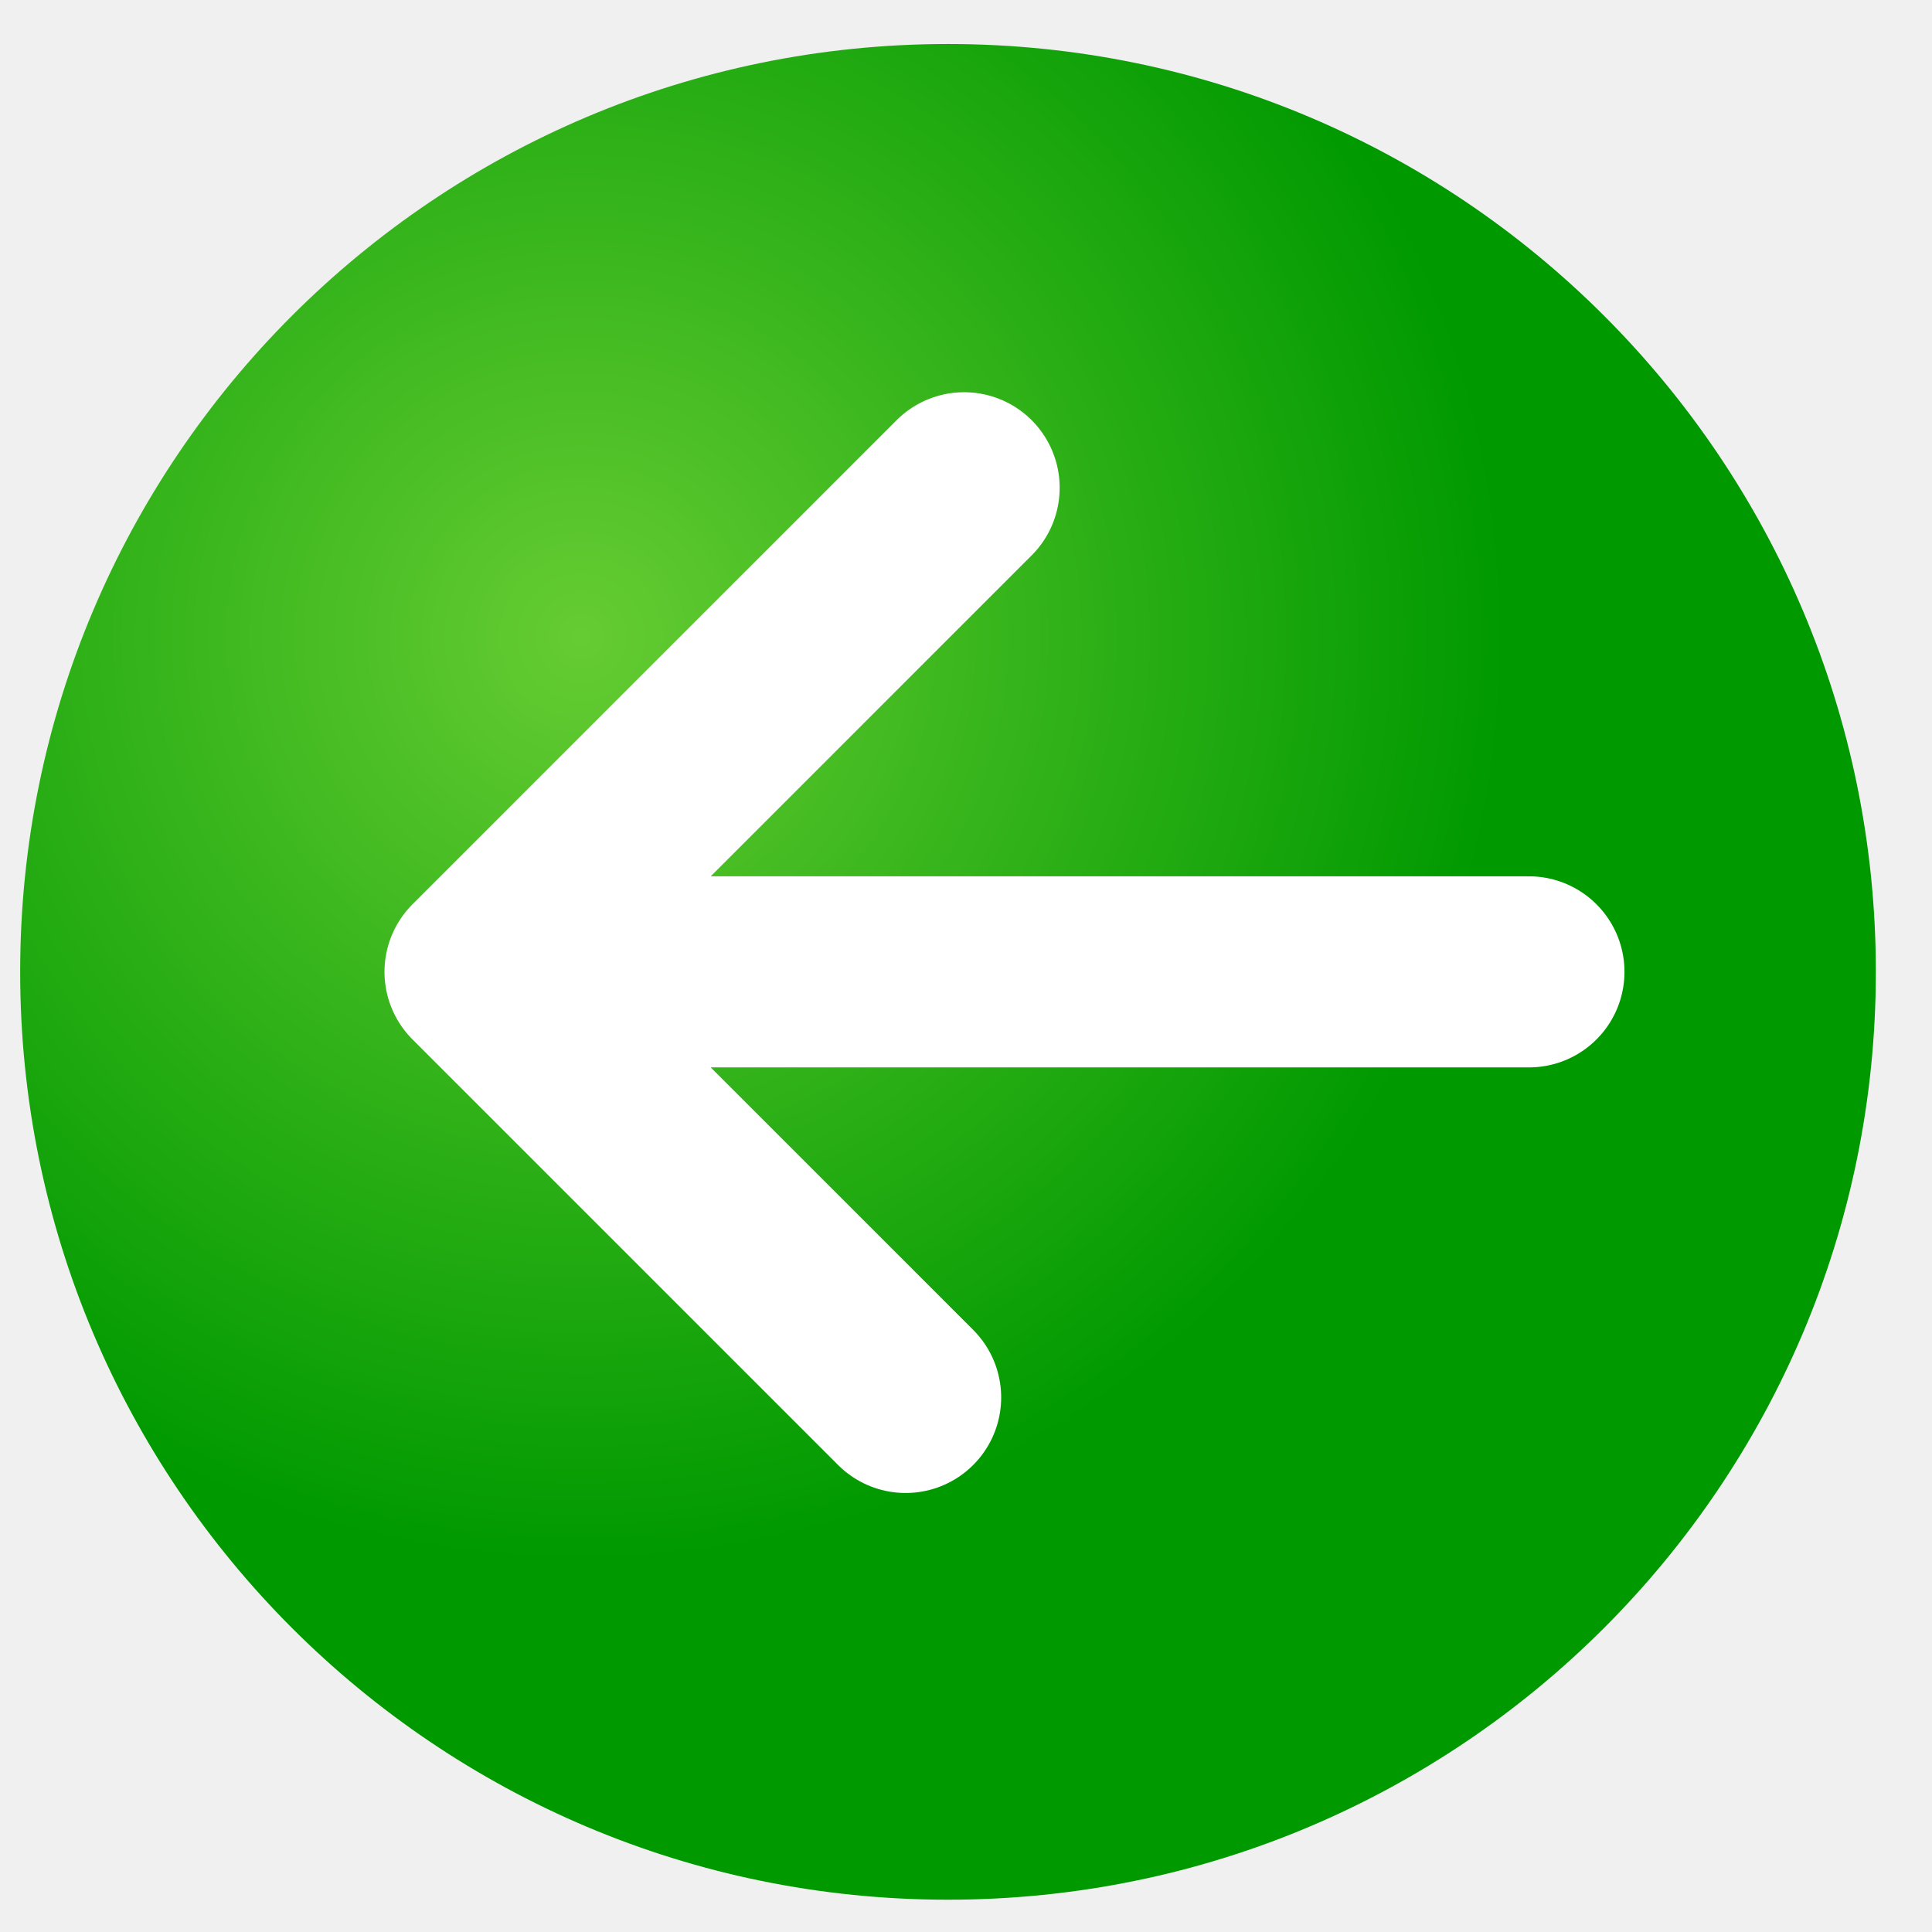
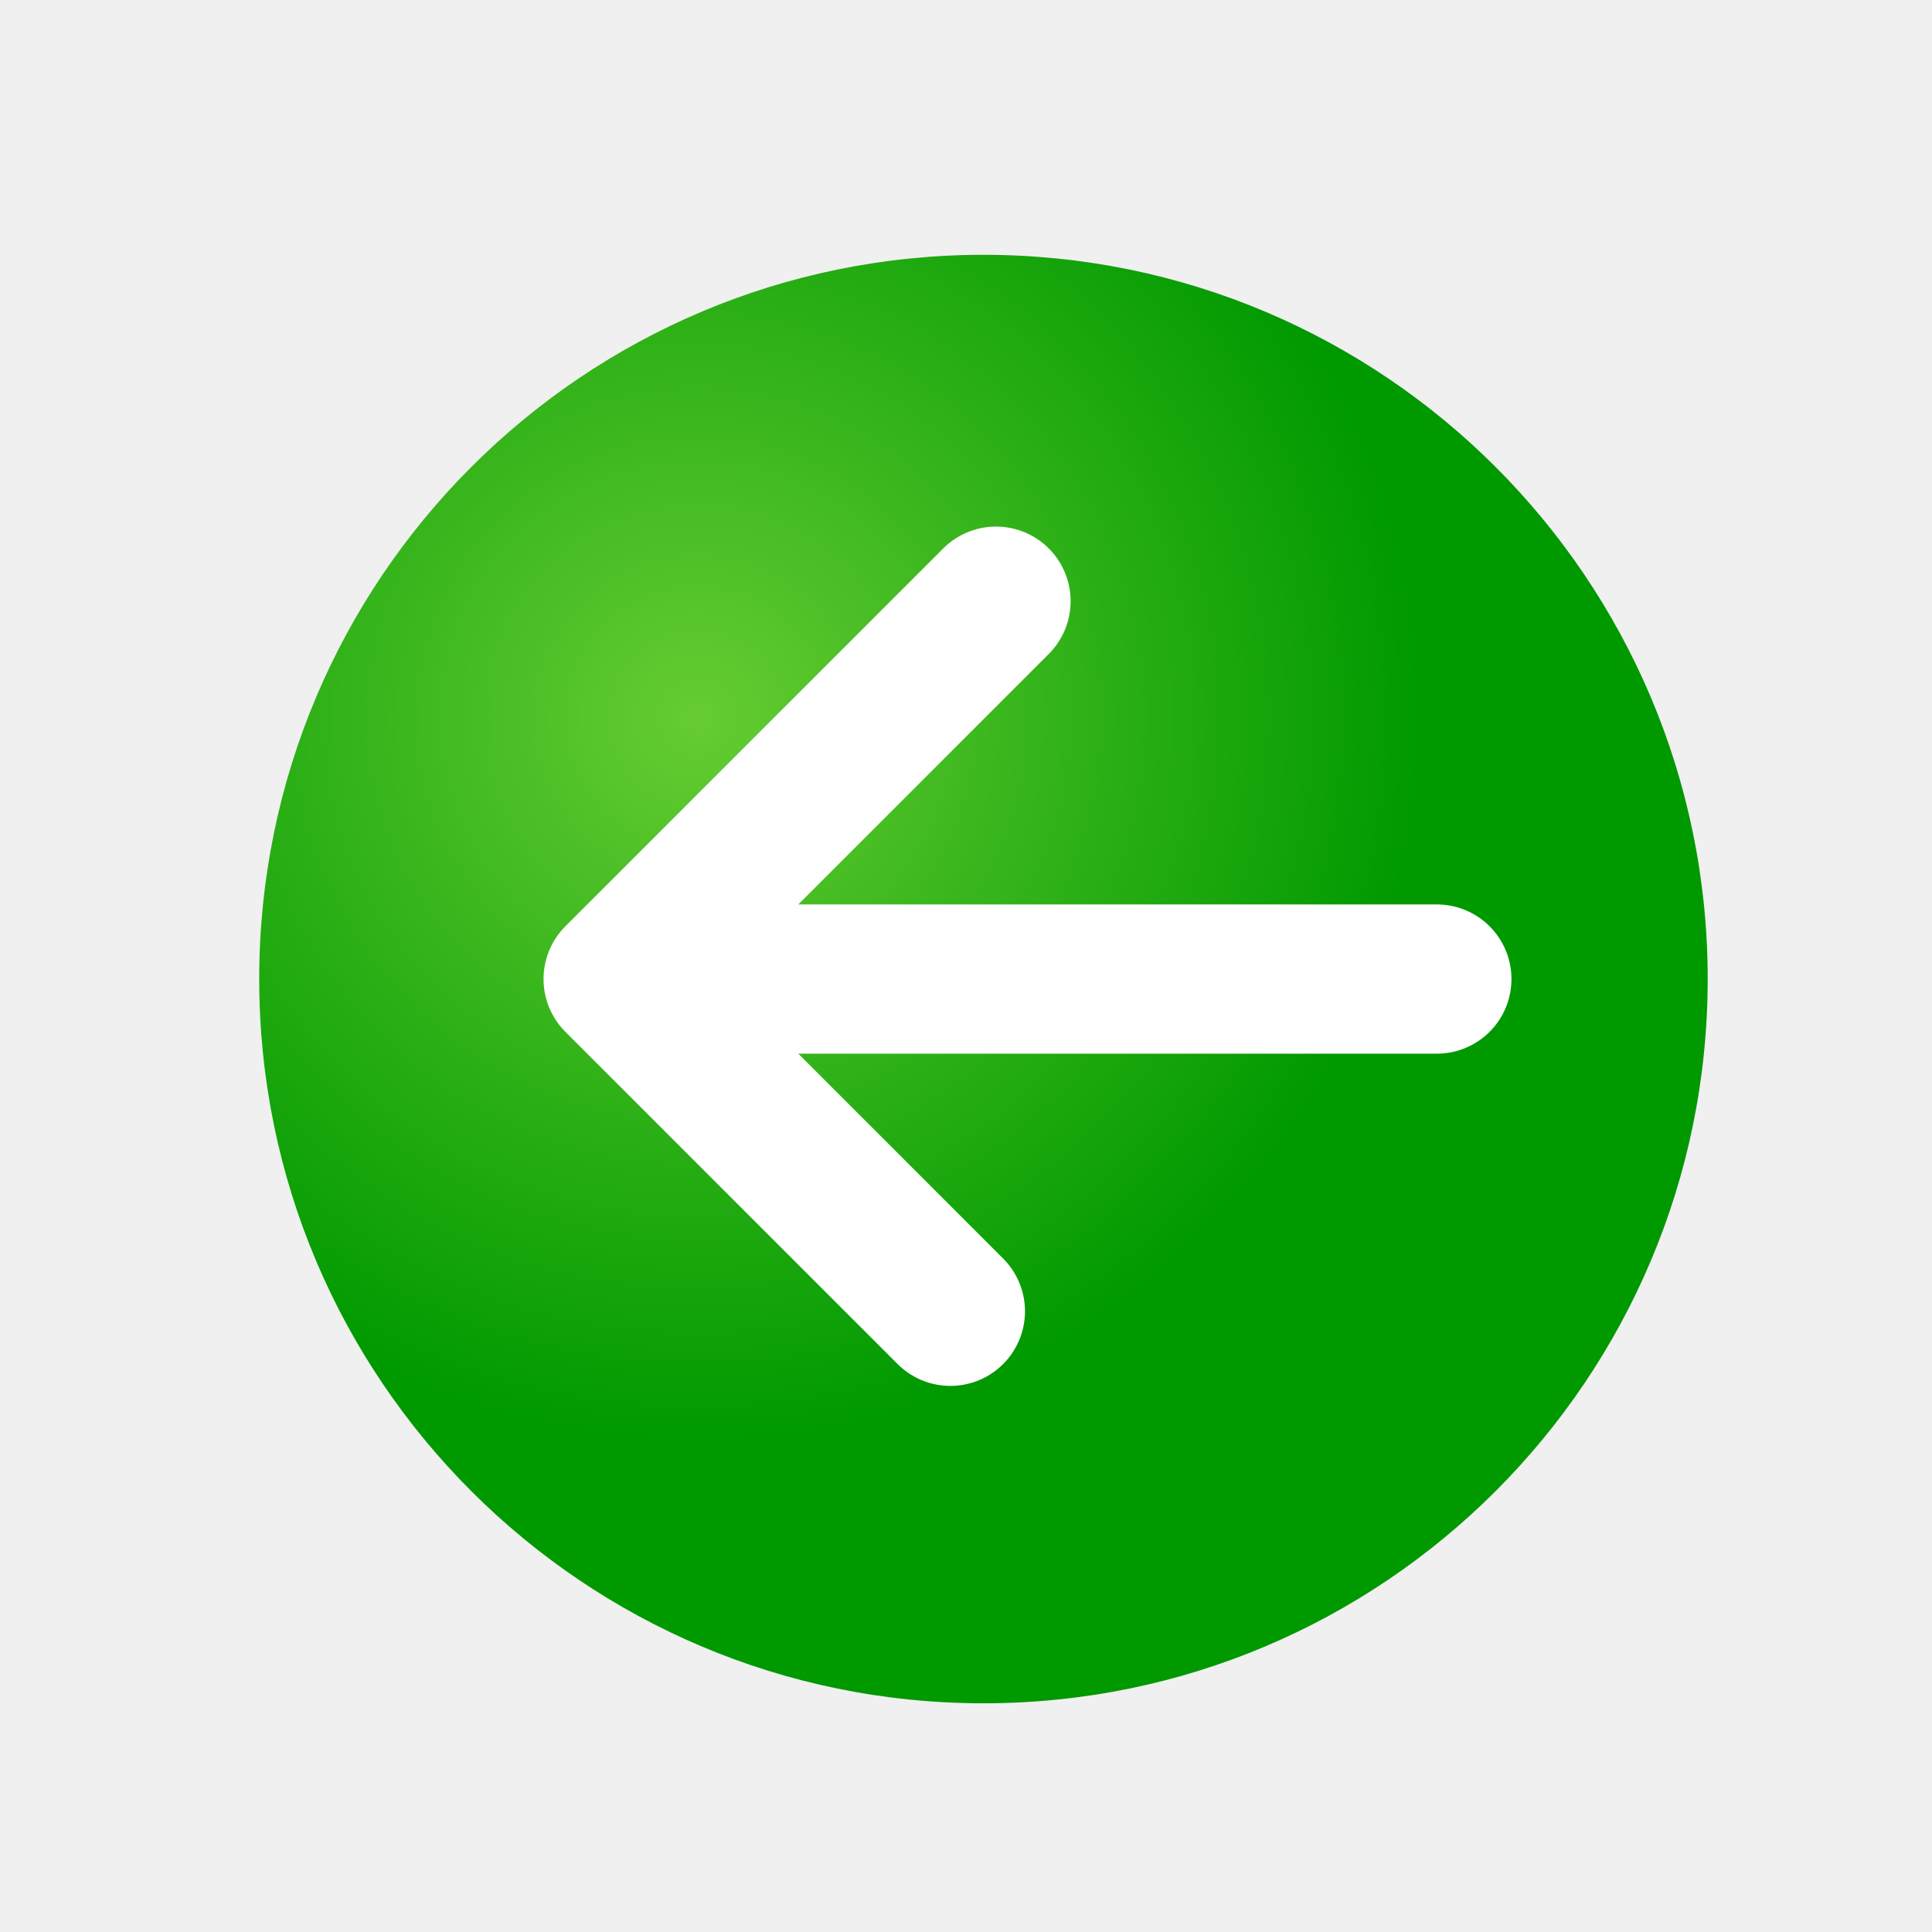
- <svg xmlns="http://www.w3.org/2000/svg" xmlns:xlink="http://www.w3.org/1999/xlink" width="32mm" height="32mm" viewBox="0 0 32 32" version="1.1" id="svg8">
+ <svg xmlns="http://www.w3.org/2000/svg" xmlns:xlink="http://www.w3.org/1999/xlink" width="32" height="32" viewBox="0 0 8.467 8.467" version="1.1" id="svg8">
  <defs id="defs2">
    <linearGradient id="linearGradient4526">
      <stop style="stop-color:#66cc33;stop-opacity:1;" offset="0" id="stop4522" />
      <stop style="stop-color:#009900;stop-opacity:1" offset="1" id="stop4524" />
    </linearGradient>
-     <radialGradient xlink:href="#linearGradient4526" id="radialGradient4528" cx="9.622" cy="275.552" fx="9.622" fy="275.552" r="15.368" gradientUnits="userSpaceOnUse" gradientTransform="translate(0,-2.5649392e-4)" />
+     <radialGradient xlink:href="#linearGradient4526" id="radialGradient4528" cx="9.622" cy="275.552" fx="9.622" fy="275.552" r="15.368" gradientUnits="userSpaceOnUse" gradientTransform="matrix(0.2065217,0,0,0.2065217,1.0669,234.7711)" />
  </defs>
-   <g id="layer1" transform="translate(0,-265)">
-     <circle id="path3715" cx="15.702" cy="281.097" r="15.368" style="fill:url(#radialGradient4528);stroke-width:0.265;fill-opacity:1" />
-     <path style="fill:none;stroke:#ffffff;stroke-width:3.165;stroke-linecap:round;stroke-linejoin:round;stroke-miterlimit:4;stroke-dasharray:none;stroke-opacity:1" d="M 25.324,281.097 H 7.951 l 8.018,-8.018 -8.018,8.018 7.049,7.049" id="path4530" />
+   <g id="layer1" transform="translate(0,-288.5333)">
+     <circle id="path3715" cx="4.31" cy="292.824" r="3.174" style="fill:url(#radialGradient4528);fill-opacity:1;stroke-width:0.055" />
+     <path style="fill:none;stroke:#ffffff;stroke-width:0.654;stroke-linecap:round;stroke-linejoin:round;stroke-miterlimit:4;stroke-dasharray:none;stroke-opacity:1" d="M 6.297,292.824 H 2.709 l 1.656,-1.656 -1.656,1.656 1.456,1.456" id="path4530" />
  </g>
</svg>
